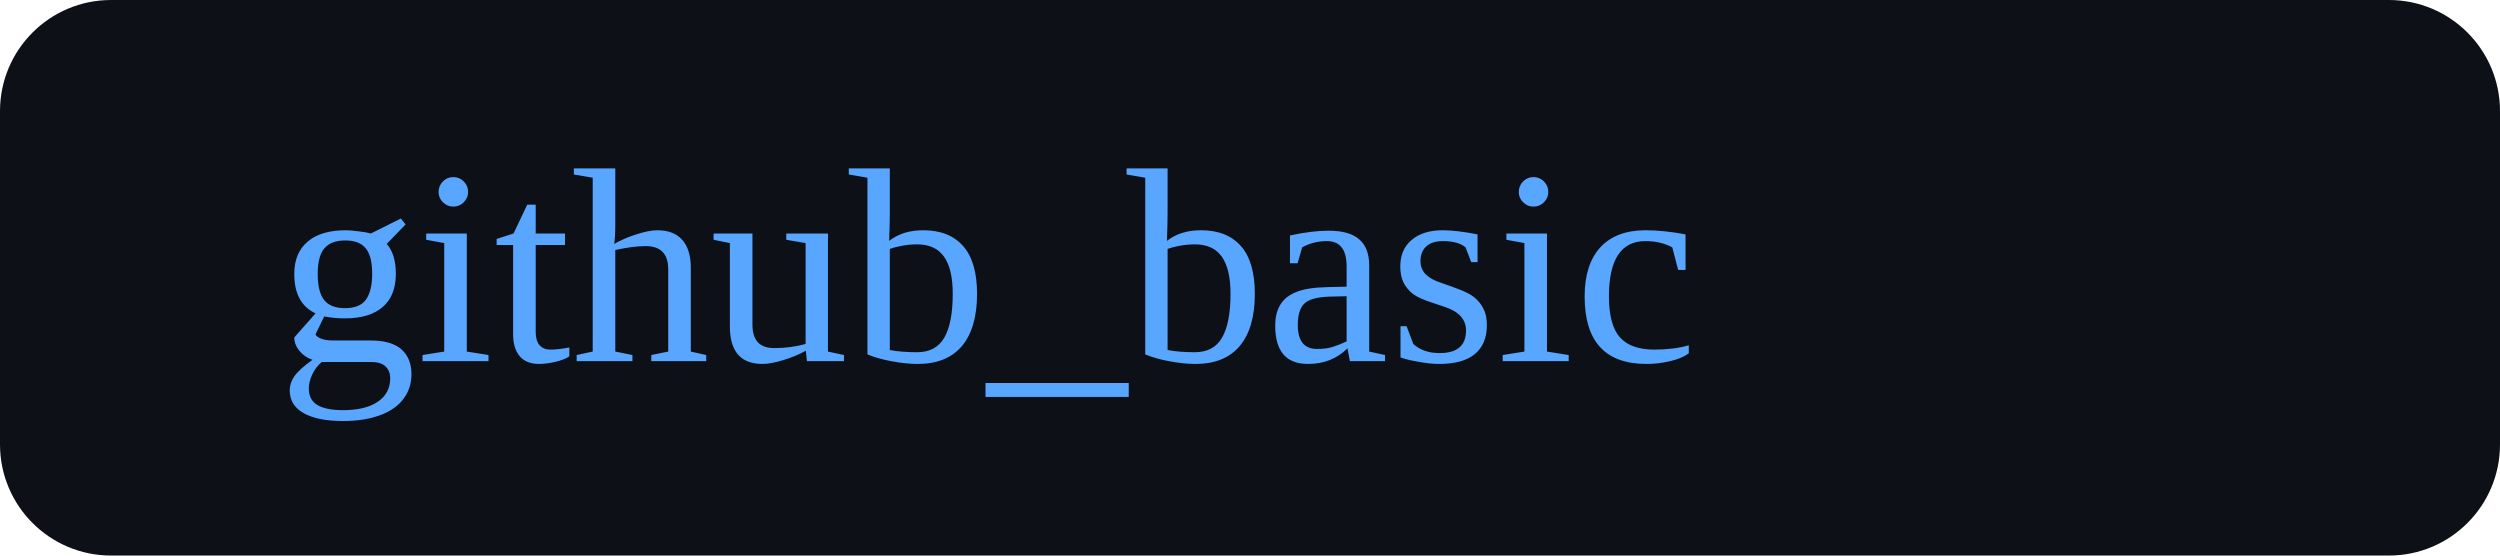
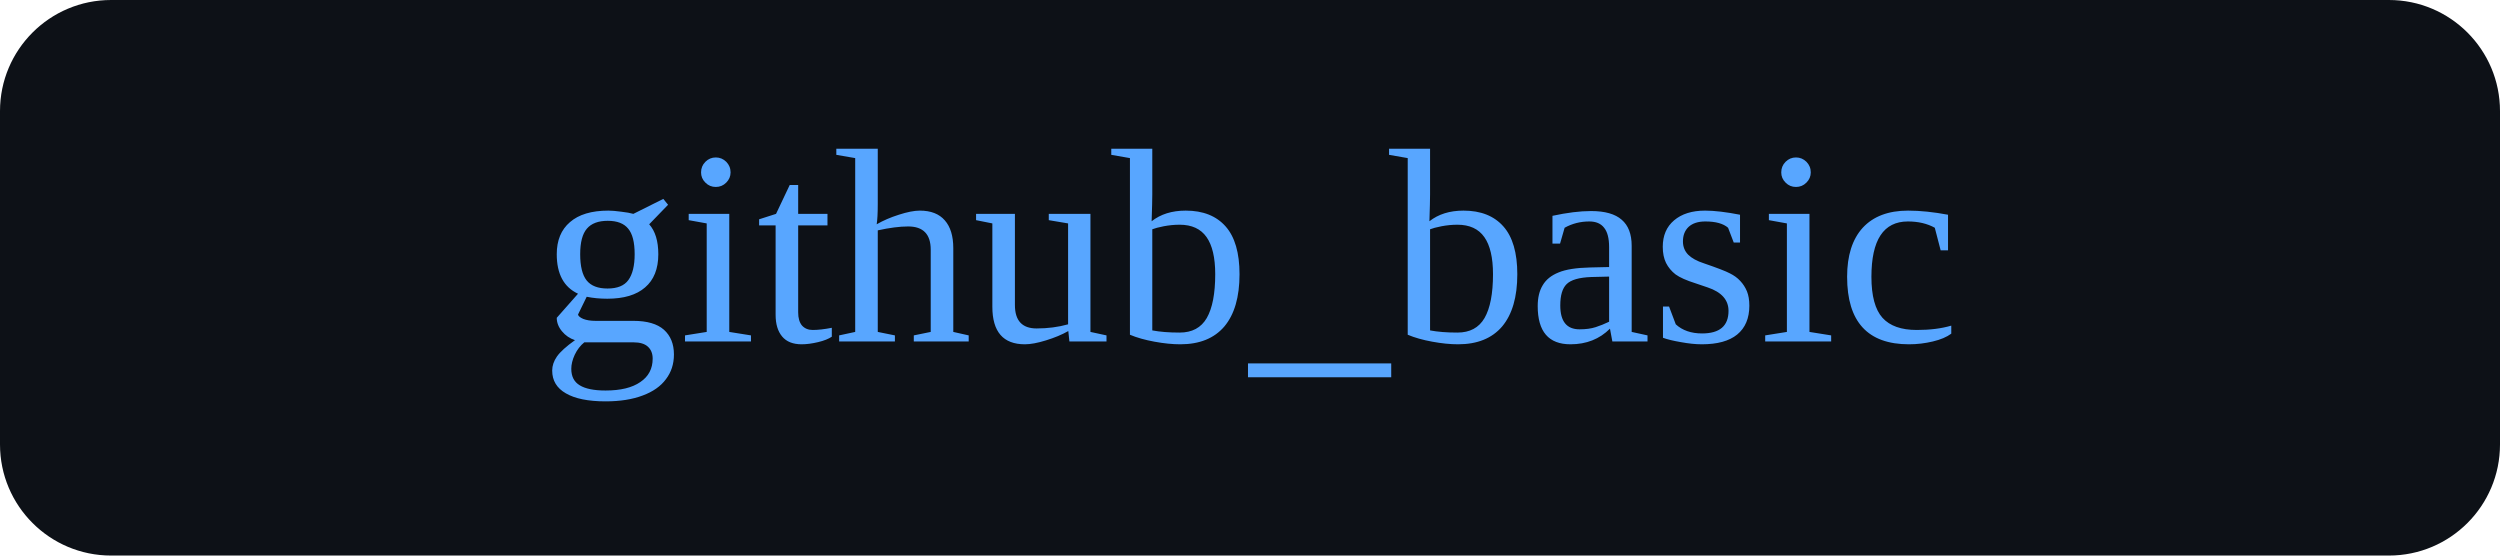
<svg xmlns="http://www.w3.org/2000/svg" width="180" height="40">
  <rect width="180" height="40" rx="8" fill="#0d1117" />
-   <text x="20" y="26" font-size="20" fill="#58a6ff">github_basic</text>
+   <text x="50%" y="50%" font-size="20" fill="#58a6ff" dominant-baseline="middle" text-anchor="middle">
+     github_basic
+   </text>
</svg>
